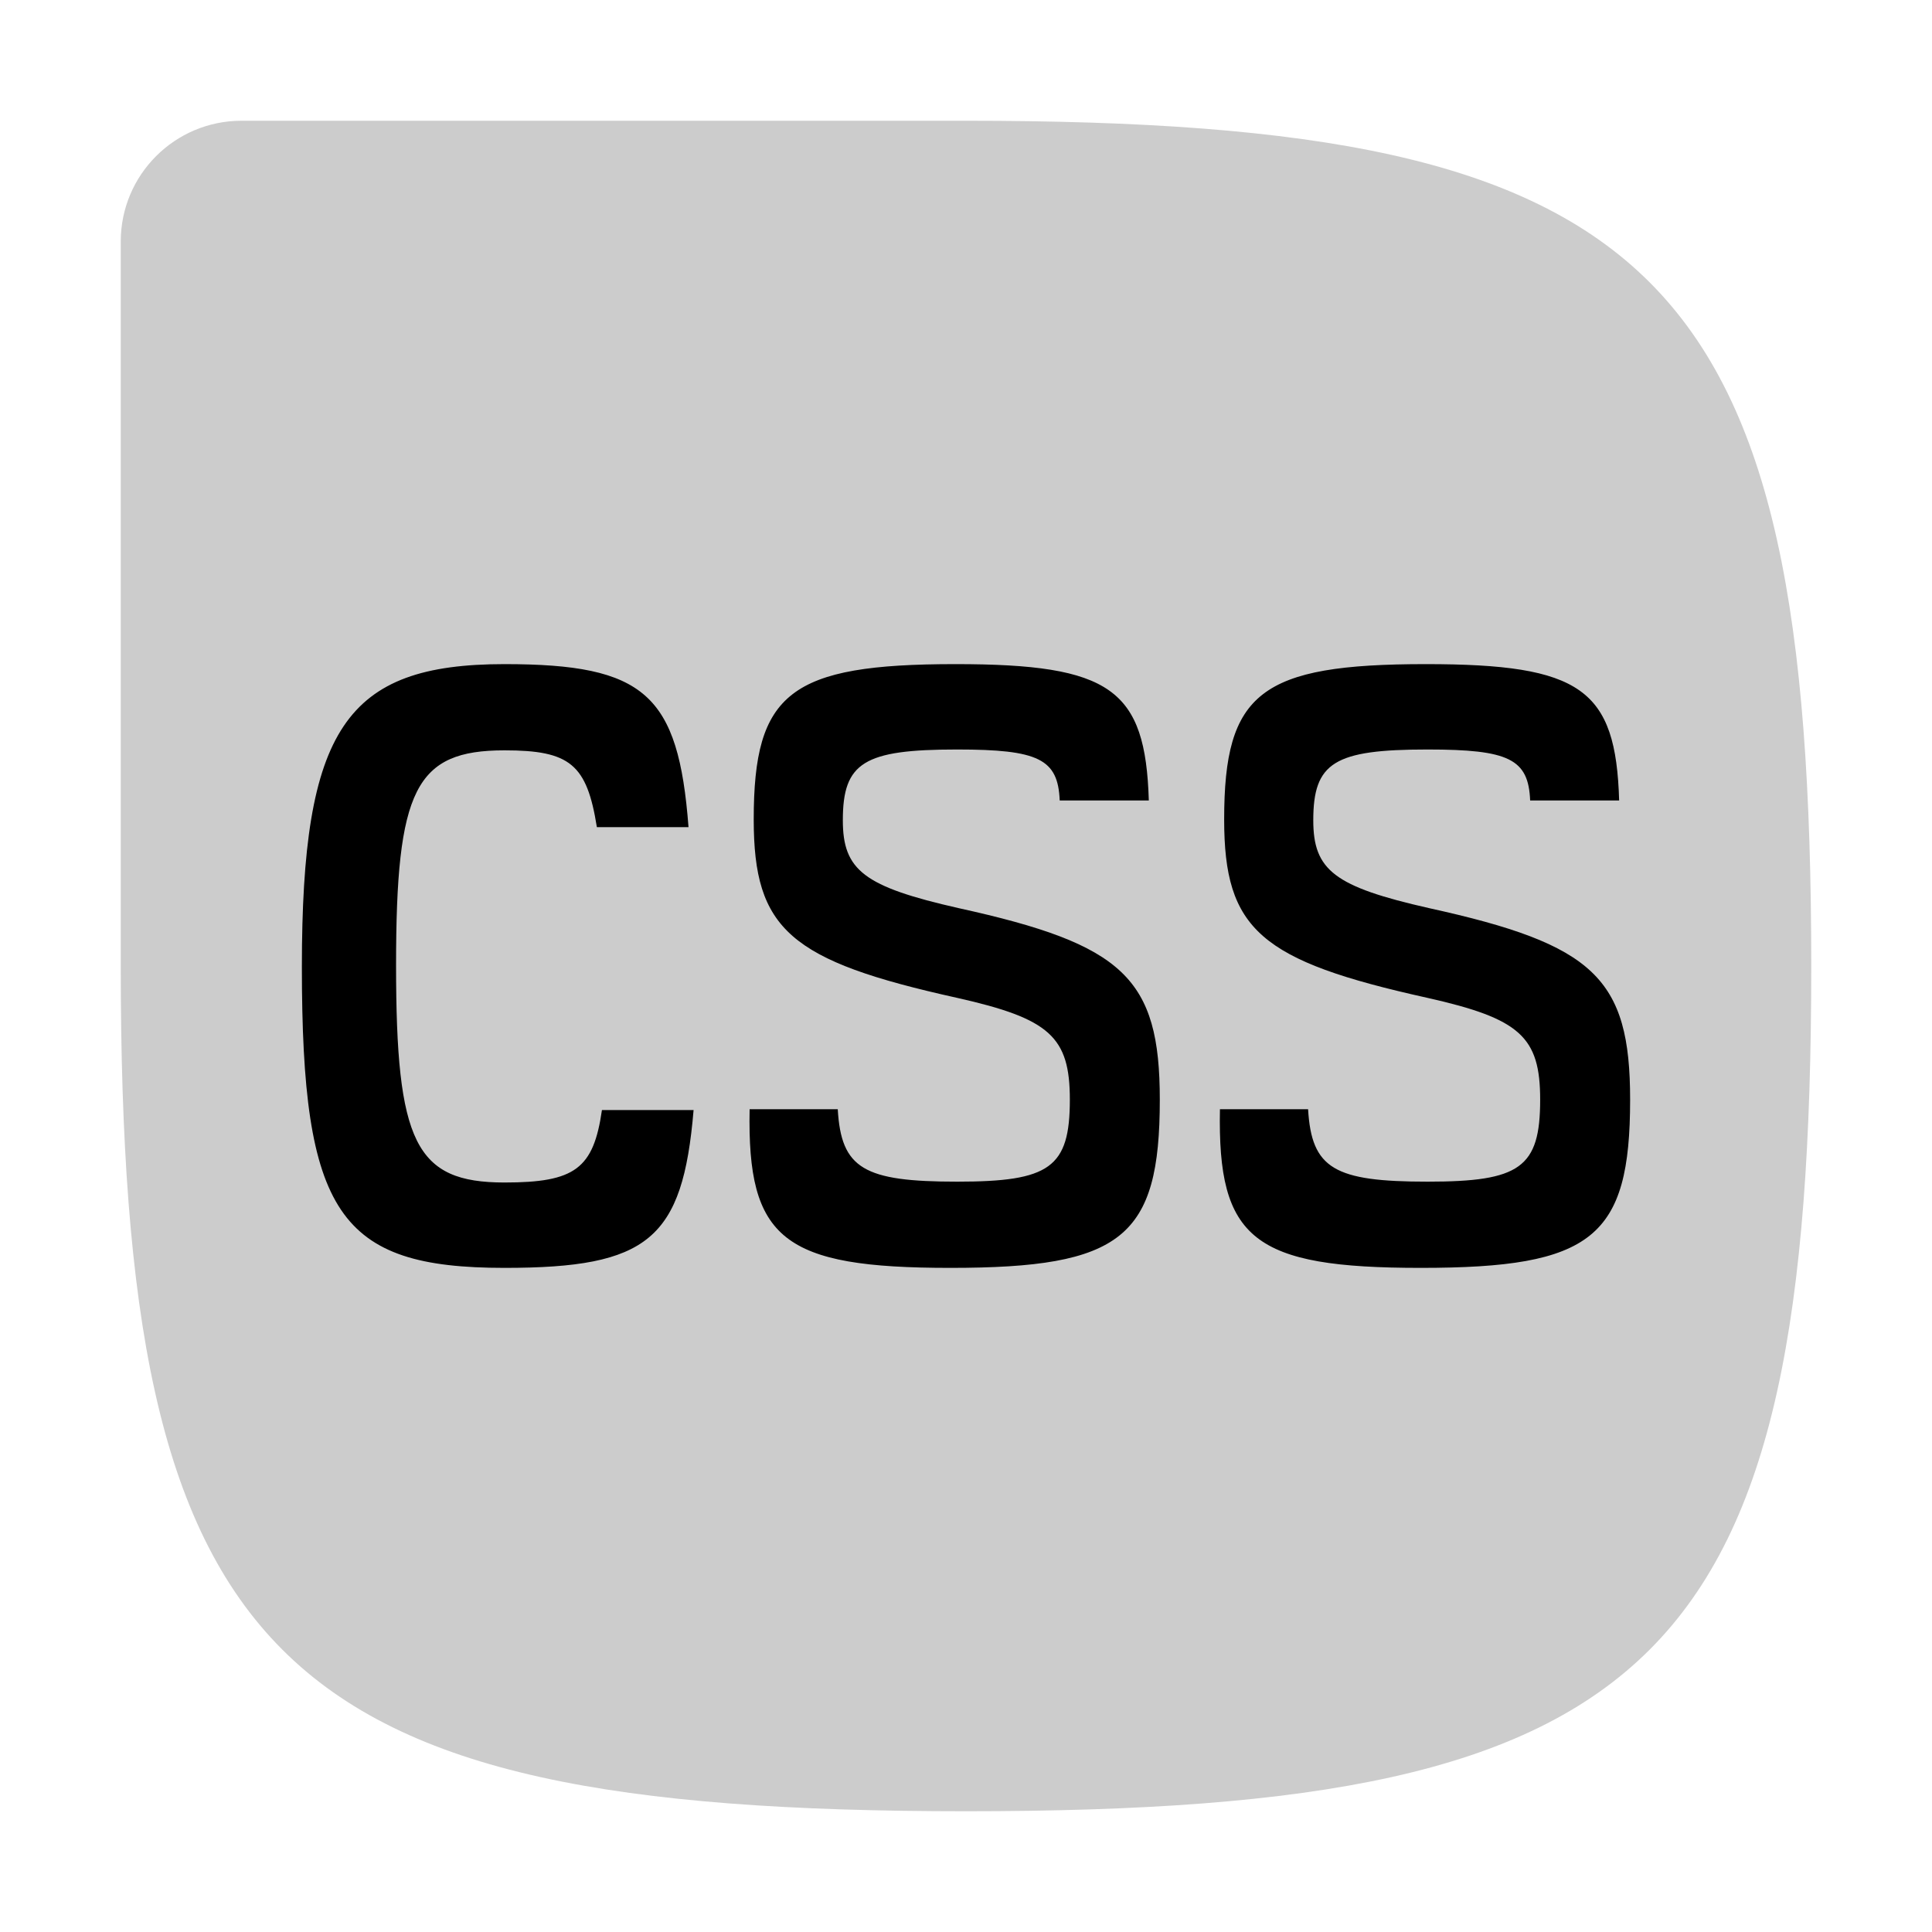
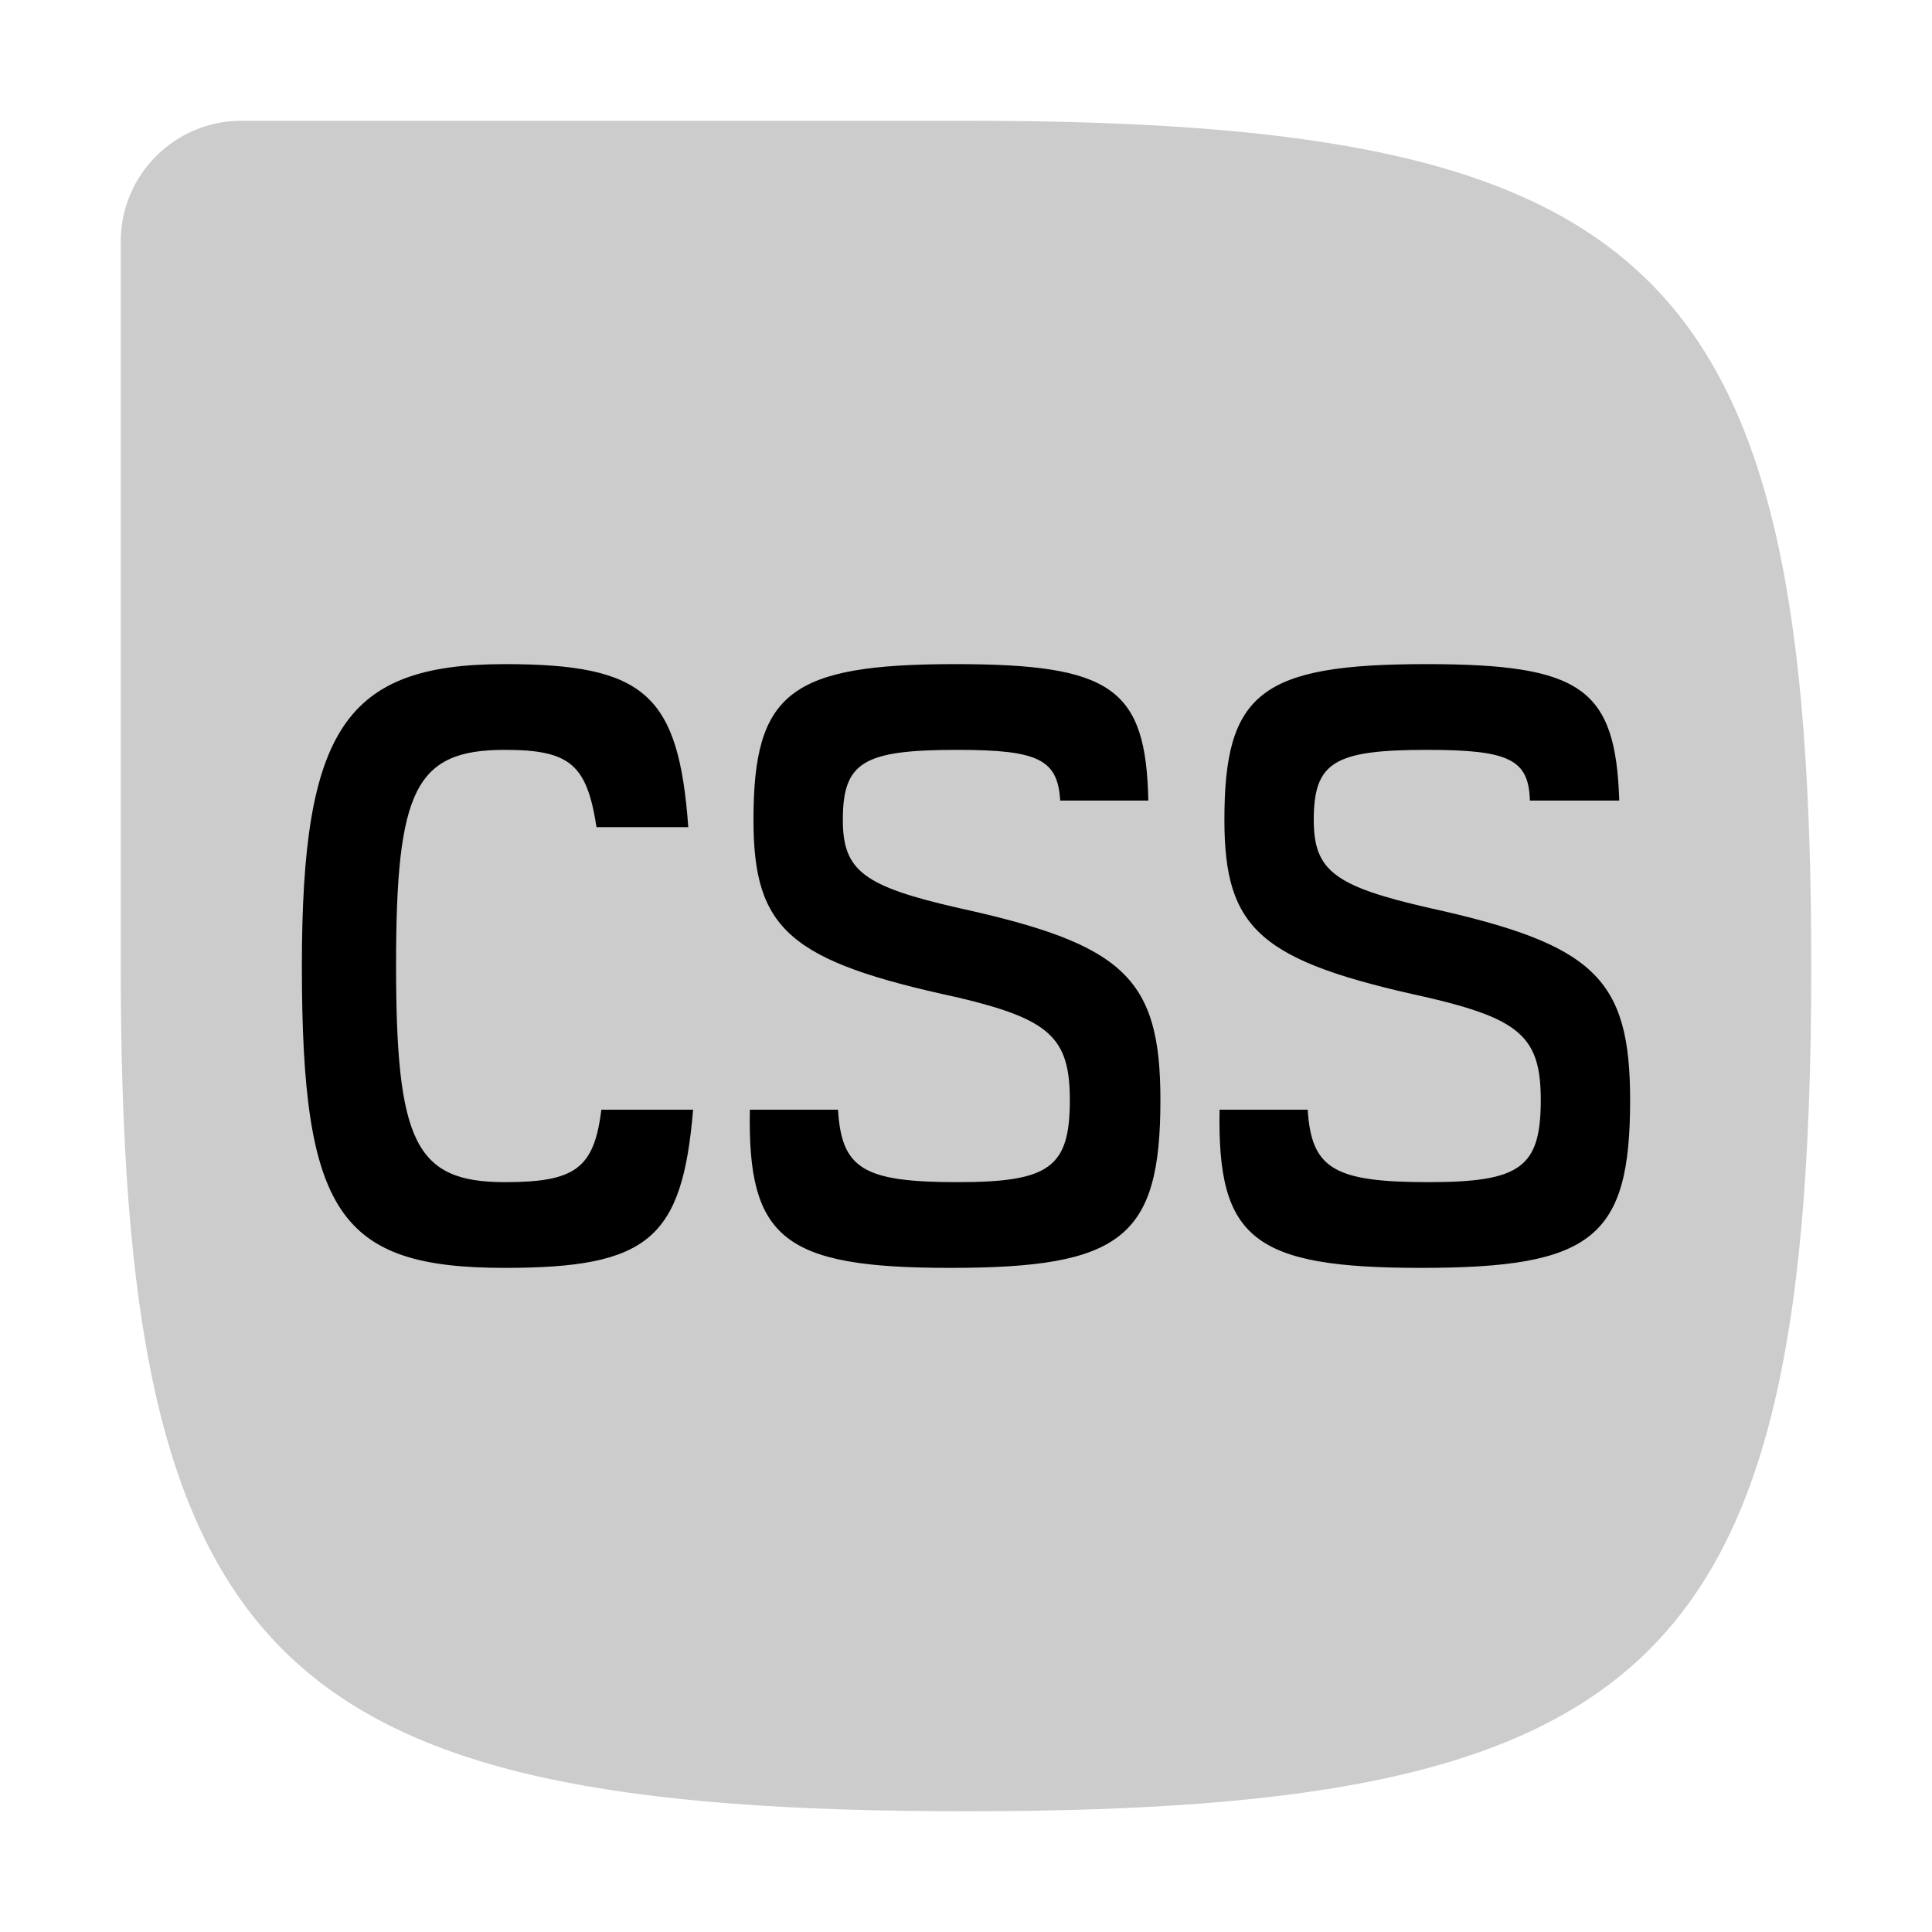
<svg xmlns="http://www.w3.org/2000/svg" width="16" height="16" fill="none" viewBox="0 0 16 16">
-   <path fill="currentColor" d="M8 15c-5.764 0-7-1.235-7-7V2a1 1 0 0 1 1-1h6c5.765 0 7 1.236 7 7s-1.235 7-7 7" class="vector" opacity=".2" />
-   <path fill="currentColor" d="M10.103 9.186h.73c.029.493.217.6.99.6.765 0 .932-.115.932-.679 0-.521-.167-.671-.933-.843-1.385-.307-1.684-.564-1.684-1.478 0-1.05.3-1.286 1.67-1.286 1.288 0 1.574.207 1.601 1.129h-.737c-.014-.343-.174-.422-.85-.422-.772 0-.946.107-.946.586 0 .414.174.55.96.728 1.365.3 1.664.579 1.664 1.586 0 1.143-.313 1.393-1.733 1.393-1.386 0-1.685-.236-1.664-1.314m-3.895 0h.73c.028.493.216.6.989.6.766 0 .933-.115.933-.679 0-.521-.167-.671-.933-.843-1.385-.307-1.685-.564-1.685-1.478 0-1.05.3-1.286 1.671-1.286 1.288 0 1.573.207 1.601 1.129h-.738c-.014-.343-.174-.422-.85-.422-.772 0-.946.107-.946.586 0 .414.174.55.96.728 1.365.3 1.665.579 1.665 1.586 0 1.143-.314 1.393-1.734 1.393-1.385 0-1.684-.236-1.663-1.314m-1.223.007h.759c-.09 1.071-.376 1.307-1.566 1.307-1.372 0-1.678-.45-1.678-2.493 0-1.971.362-2.507 1.678-2.507 1.162 0 1.44.25 1.524 1.35h-.759c-.083-.521-.222-.636-.765-.636-.738 0-.898.322-.898 1.779 0 1.471.16 1.8.898 1.8.584 0 .737-.114.807-.6" />
+   <path fill="currentColor" d="M8 15c-5.76 0-7-1.24-7-7V2a1 1 0 0 1 1-1h6c5.77 0 7 1.24 7 7s-1.24 7-7 7" class="vector" opacity=".2" />
+   <path fill="currentColor" d="M10.1 9.19h.73c.03.49.22.6 1 .6.76 0 .93-.12.93-.68 0-.52-.17-.67-.94-.85-1.38-.3-1.68-.56-1.68-1.47 0-1.05.3-1.29 1.67-1.29 1.29 0 1.57.2 1.6 1.13h-.74c-.01-.34-.17-.42-.85-.42-.77 0-.94.1-.94.58 0 .42.17.55.96.73 1.36.3 1.66.58 1.66 1.59 0 1.14-.31 1.39-1.73 1.39-1.39 0-1.69-.24-1.67-1.31m-3.9 0h.74c.03.49.21.6.99.6.76 0 .93-.12.93-.68 0-.52-.17-.67-.93-.85-1.39-.3-1.69-.56-1.69-1.47 0-1.05.3-1.29 1.67-1.29 1.3 0 1.58.2 1.6 1.13h-.73c-.02-.34-.18-.42-.85-.42-.78 0-.95.1-.95.58 0 .42.17.55.96.73 1.37.3 1.67.58 1.67 1.59 0 1.14-.32 1.39-1.74 1.39-1.38 0-1.68-.24-1.66-1.31m-1.22 0h.75c-.09 1.07-.37 1.31-1.56 1.31-1.37 0-1.68-.45-1.68-2.5 0-1.96.36-2.5 1.68-2.5 1.16 0 1.44.25 1.52 1.35h-.76c-.08-.52-.22-.64-.76-.64-.74 0-.9.33-.9 1.78 0 1.47.16 1.8.9 1.8.58 0 .74-.11.8-.6" />
</svg>
